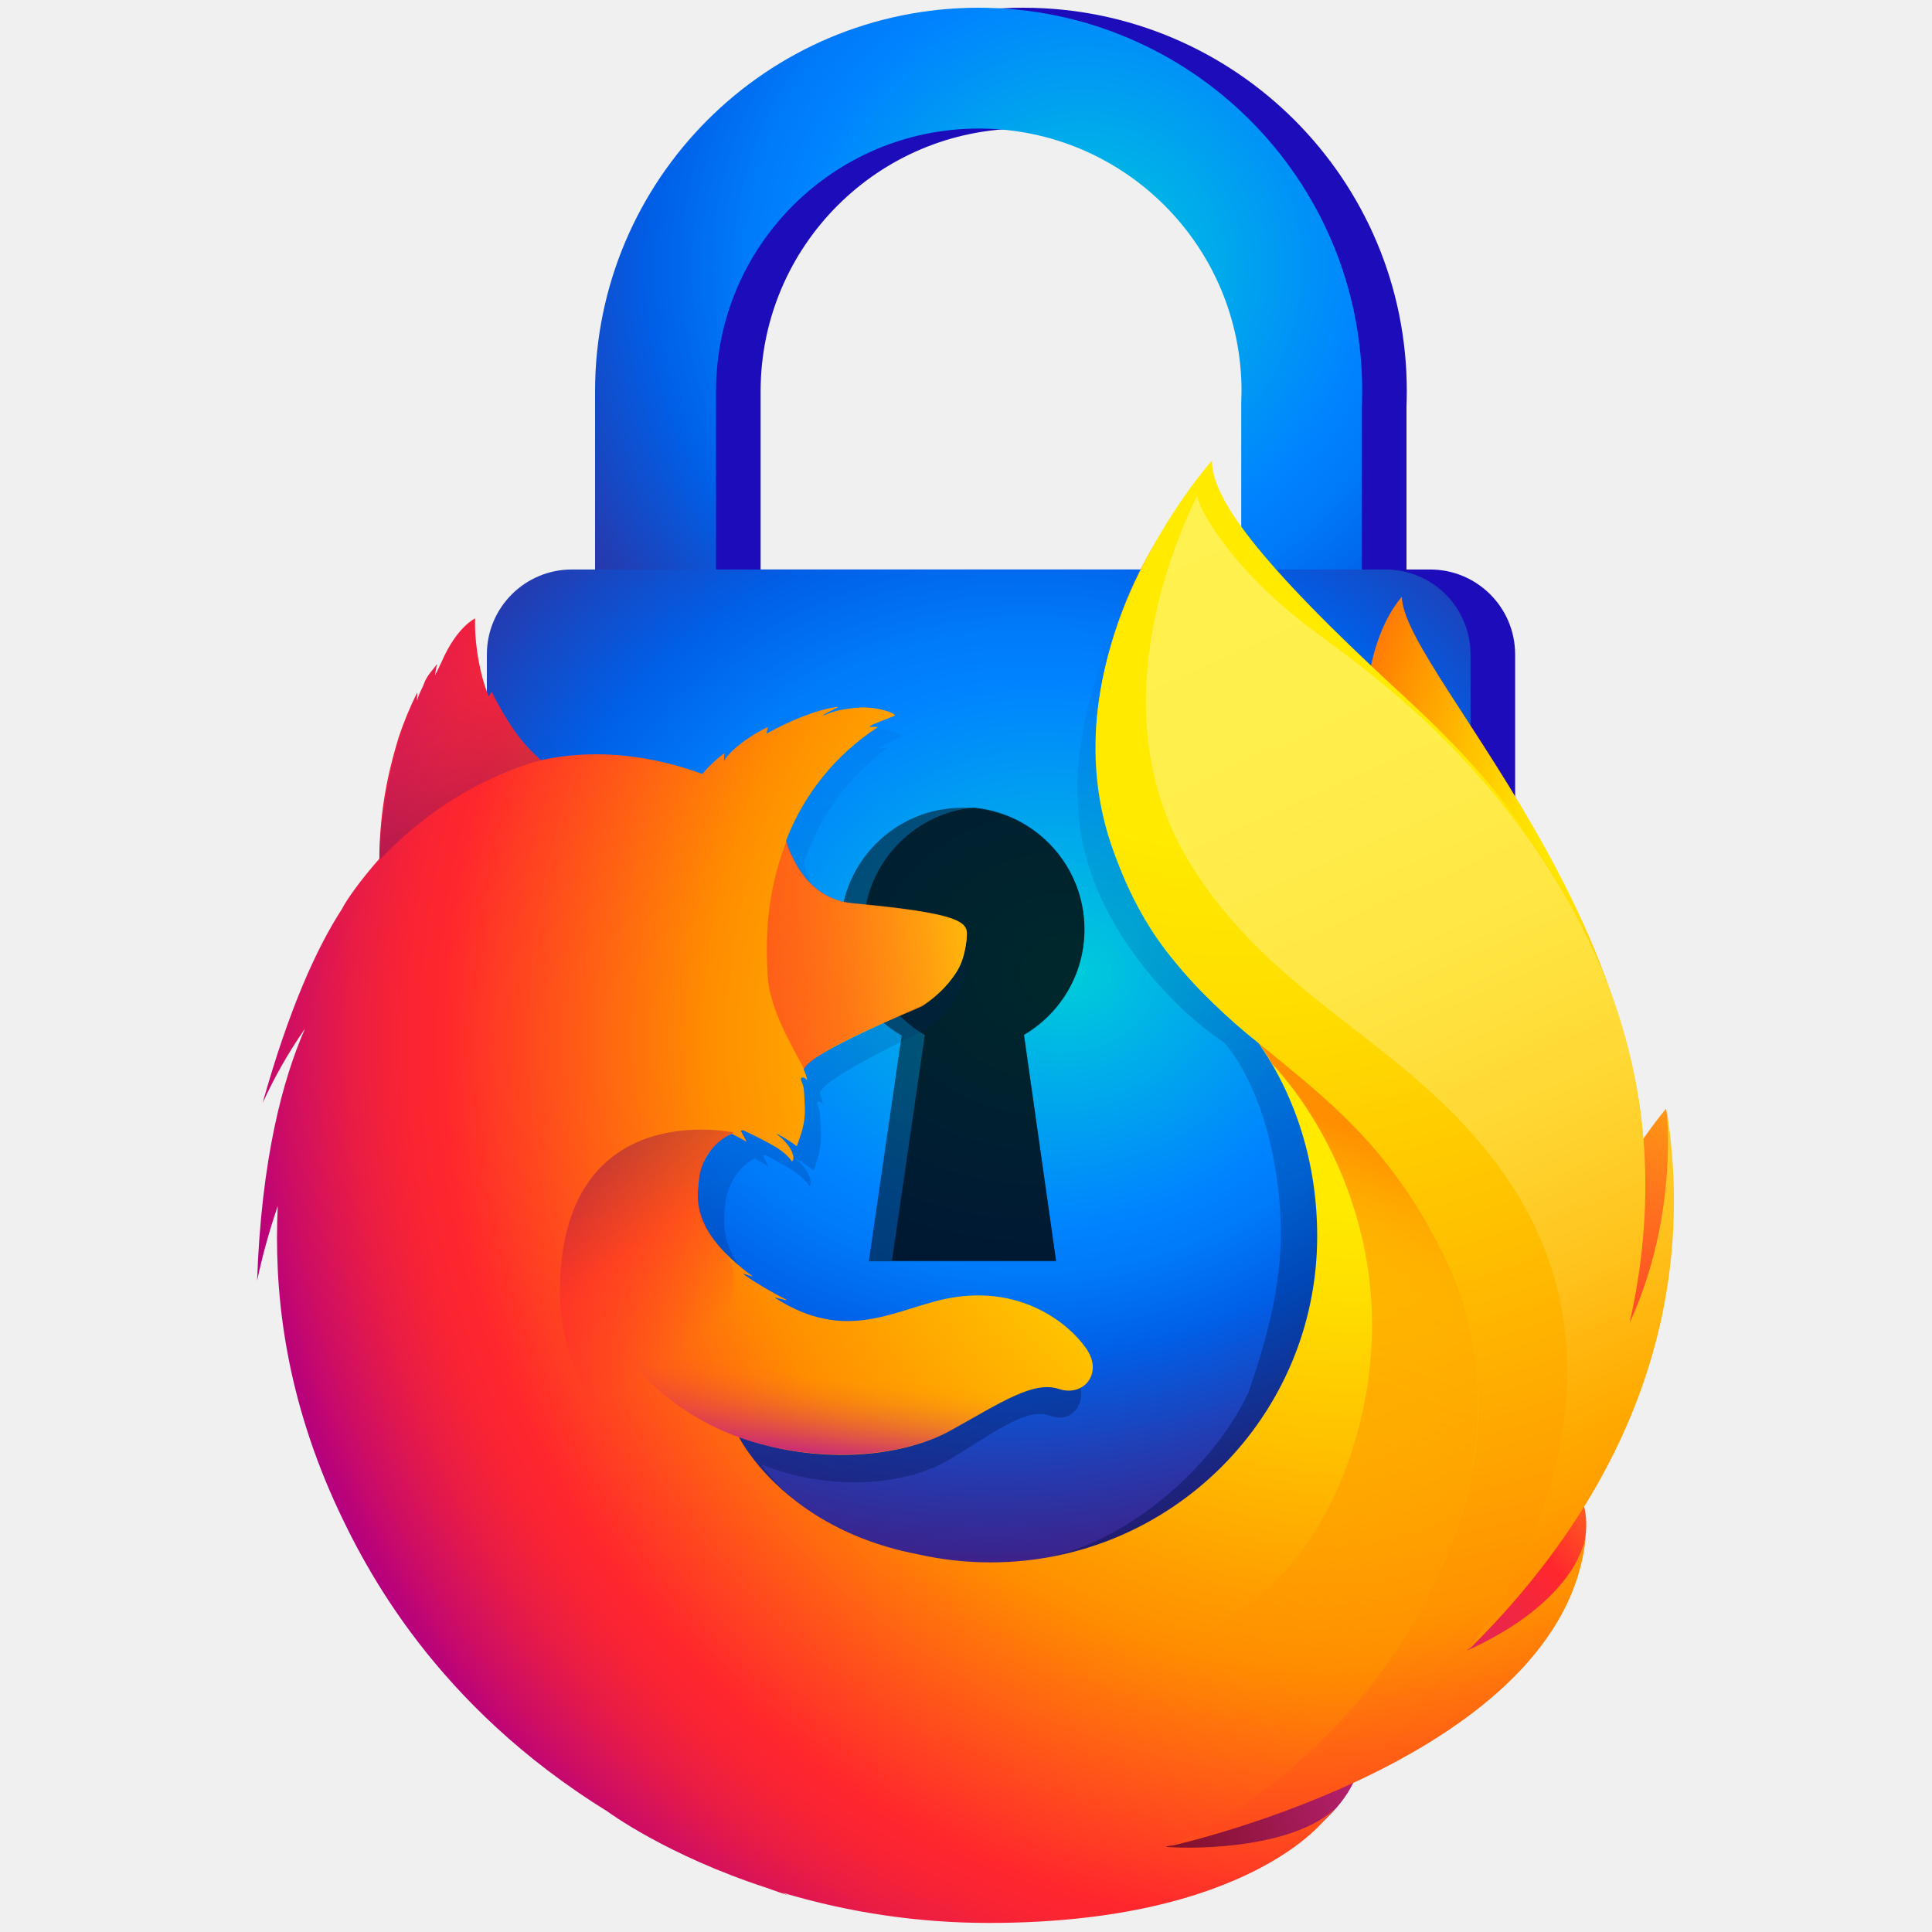
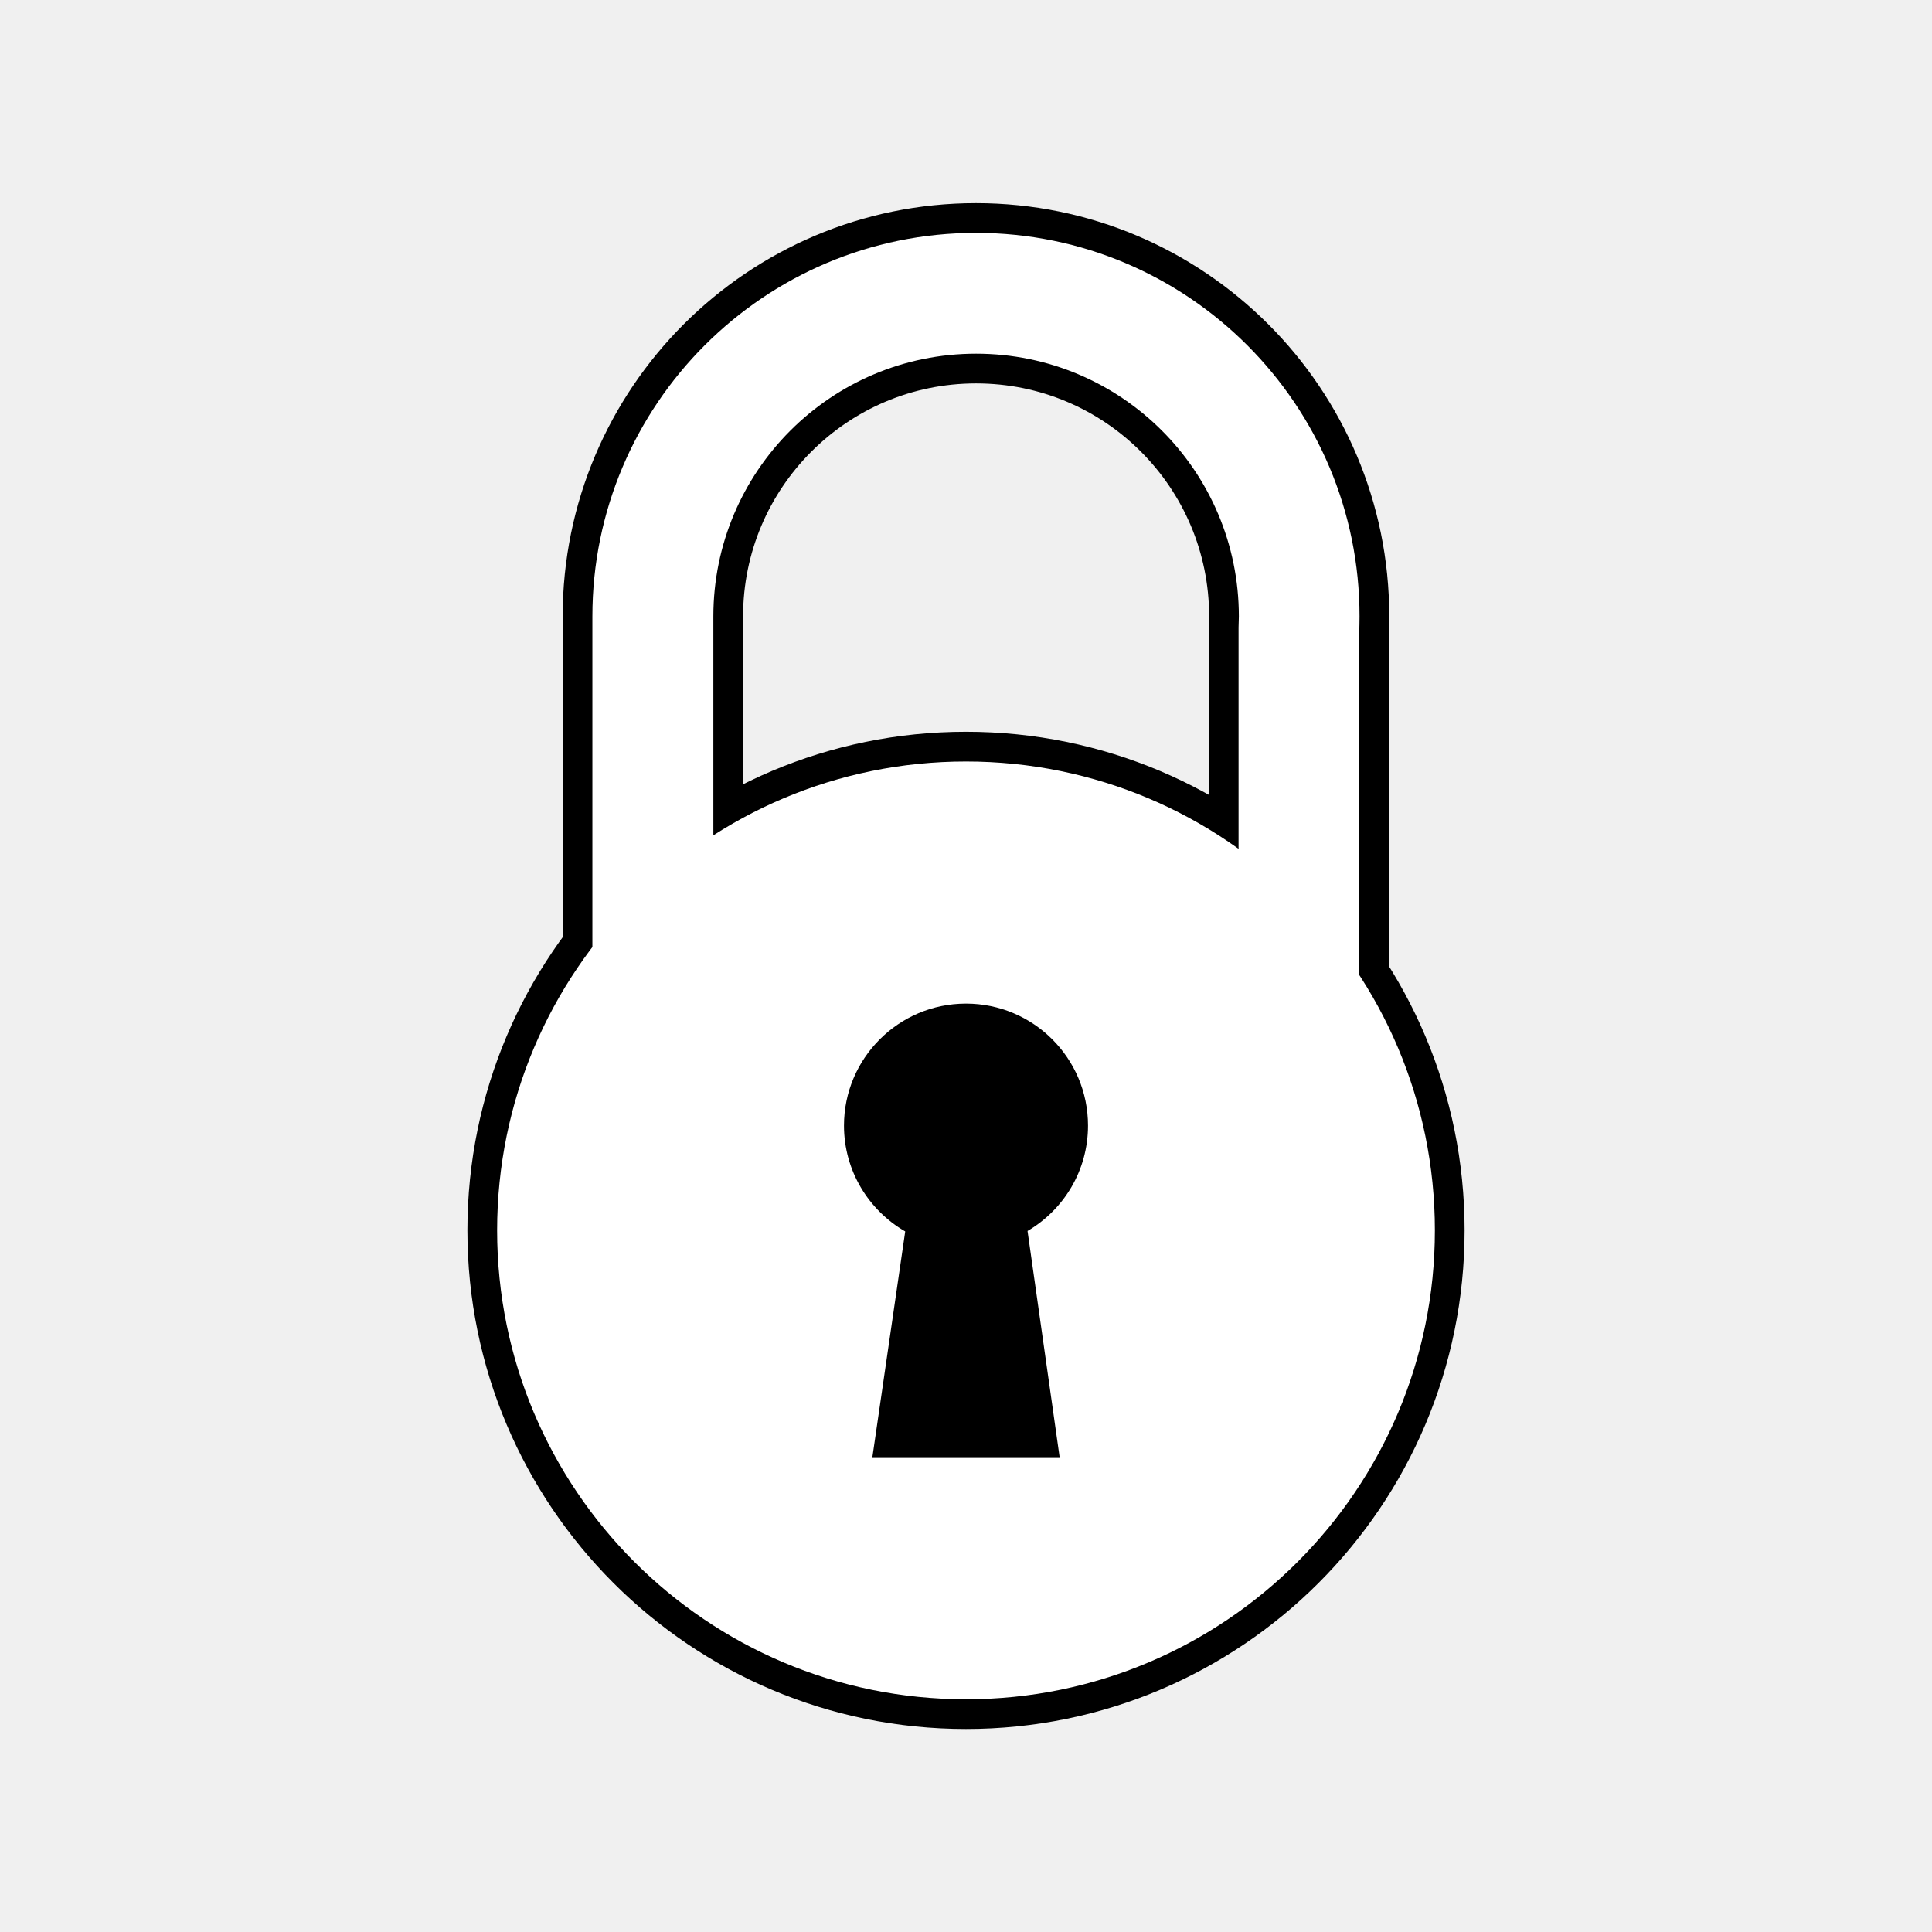
<svg xmlns="http://www.w3.org/2000/svg" version="1.1" id="Layer_1" x="0px" y="0px" viewBox="0 0 1300 1300" style="enable-background:new 0 0 1300 1300;" xml:space="preserve">
  <style type="text/css">
- 	.st0{fill:#1C0CBA;}
- 	.st1{fill:url(#SVGID_1_);}
- 	.st2{fill:url(#SVGID_2_);}
- 	.st3{opacity:0.6;enable-background:new    ;}
- 	.st4{opacity:0.5;enable-background:new    ;}
- 	.st5{fill:url(#SVGID_3_);}
- 	.st6{fill:url(#SVGID_4_);}
- 	.st7{fill:url(#SVGID_5_);}
- 	.st8{fill:url(#SVGID_6_);}
- 	.st9{fill:url(#SVGID_7_);}
- 	.st10{fill:url(#SVGID_8_);}
- 	.st11{fill:url(#SVGID_9_);}
- 	.st12{fill:url(#SVGID_10_);}
- 	.st13{fill:url(#SVGID_11_);}
- 	.st14{fill:url(#SVGID_12_);}
- 	.st15{fill:url(#SVGID_13_);}
- 	.st16{fill:url(#SVGID_14_);}
- 	.st17{fill:url(#SVGID_15_);}
+ 	.st0{fill:none;stroke:#000000;stroke-width:40;stroke-miterlimit:10;}
+ 	.st1{fill:#FFFFFF;}
+ 	.st2{enable-background:new    ;}
</style>
-   <g id="Layer_2_1_">
+   <g>
    <g>
-       <path class="st0" d="M688.5,5.2C546,5.2,430.4,120.8,430.4,263.3v258.1h516V274c0.1-3.5,0.2-7.1,0.2-10.7    C946.7,120.8,831.1,5.2,688.5,5.2z M865.2,270.7v169.4H511.8V263.3c0-97.6,79.1-176.8,176.8-176.8s176.8,79.1,176.8,176.8    C865.3,265.8,865.3,268.2,865.2,270.7z" />
-       <path class="st0" d="M962.3,1081.8H414.8c-31.6,0-57.2-25.6-57.2-57.2V440.4c0-31.6,25.6-57.2,57.2-57.2h547.5    c31.6,0,57.2,25.6,57.2,57.2v584.3C1019.5,1056.2,993.9,1081.8,962.3,1081.8z" />
+       <g>
+         <path class="st0" d="M656.7,156.7c-142.5,0-258.1,115.6-258.1,258.1v258.1h516V425.5c0.1-3.5,0.2-7.1,0.2-10.7     C914.9,272.3,799.3,156.7,656.7,156.7z M833.4,422.2v169.4H480V414.8c0-97.6,79.1-176.8,176.8-176.8s176.8,79.1,176.8,176.8     C833.5,417.3,833.5,419.7,833.4,422.2z" />
+       </g>
+       <g>
+         <circle class="st0" cx="650" cy="827.9" r="315.5" />
+       </g>
+       <g>
+         <path class="st0" d="M732.1,757.4c0-45.4-36.8-82.1-82.1-82.1s-82.1,36.8-82.1,82.1c0,30.4,16.6,57,41.2,71.2L587,980.5h126     l-21.6-152.2C715.8,814,732.1,787.6,732.1,757.4z" />
+       </g>
    </g>
    <g>
      <g>
-         <radialGradient id="SVGID_1_" cx="728.318" cy="179.608" r="873.848" gradientUnits="userSpaceOnUse">
-           <stop offset="0" style="stop-color:#00CCDA" />
-           <stop offset="0.22" style="stop-color:#0083FF" />
-           <stop offset="0.261" style="stop-color:#007AF9" />
-           <stop offset="0.33" style="stop-color:#0060E8" />
-           <stop offset="0.333" style="stop-color:#005FE7" />
-           <stop offset="0.438" style="stop-color:#2639AD" />
-           <stop offset="0.522" style="stop-color:#401E84" />
-           <stop offset="0.566" style="stop-color:#4A1475" />
-         </radialGradient>
-         <path class="st1" d="M658.5,5.2C516,5.2,400.4,120.8,400.4,263.3v258.1h516V274c0.1-3.5,0.2-7.1,0.2-10.7     C916.7,120.8,801.1,5.2,658.5,5.2z M835.2,270.7v169.4H481.8V263.3c0-97.6,79.1-176.8,176.8-176.8s176.8,79.1,176.8,176.8     C835.3,265.8,835.3,268.2,835.2,270.7z" />
-         <radialGradient id="SVGID_2_" cx="596.521" cy="783.791" r="1004.102" fx="708.084" fy="705.73" gradientTransform="matrix(0.9818 0 0 -0.8329 26.4526 1244.625)" gradientUnits="userSpaceOnUse">
-           <stop offset="0" style="stop-color:#00CCDA" />
-           <stop offset="0.22" style="stop-color:#0083FF" />
-           <stop offset="0.261" style="stop-color:#007AF9" />
-           <stop offset="0.33" style="stop-color:#0060E8" />
-           <stop offset="0.333" style="stop-color:#005FE7" />
-           <stop offset="0.438" style="stop-color:#2639AD" />
-           <stop offset="0.522" style="stop-color:#401E84" />
-           <stop offset="0.566" style="stop-color:#4A1475" />
-         </radialGradient>
-         <path class="st2" d="M932.3,1081.8H384.8c-31.6,0-57.2-25.6-57.2-57.2V440.4c0-31.6,25.6-57.2,57.2-57.2h547.5     c31.6,0,57.2,25.6,57.2,57.2v584.3C989.5,1056.2,963.9,1081.8,932.3,1081.8z" />
+         <path class="st1" d="M656.7,156.7c-142.5,0-258.1,115.6-258.1,258.1v258.1h516V425.5c0.1-3.5,0.2-7.1,0.2-10.7     C914.9,272.3,799.3,156.7,656.7,156.7z M833.4,422.2v169.4H480V414.8c0-97.6,79.1-176.8,176.8-176.8s176.8,79.1,176.8,176.8     C833.5,417.3,833.5,419.7,833.4,422.2z" />
+       </g>
+       <g>
+         <circle class="st1" cx="650" cy="827.9" r="315.5" />
+       </g>
+       <g class="st2">
+         <path d="M732.1,757.4c0-45.4-36.8-82.1-82.1-82.1s-82.1,36.8-82.1,82.1c0,30.4,16.6,57,41.2,71.2L587,980.5h126l-21.6-152.2     C715.8,814,732.1,787.6,732.1,757.4z" />
      </g>
    </g>
  </g>
-   <g id="Layer_4">
-     <path class="st3" d="M729.7,625.2c0-42.7-32.6-77.8-74.3-81.8c-41.7,3.9-74.3,39-74.3,81.8c0,30.4,16.6,57,41.2,71.2l-22.1,151.9   h110.4L689,696.1C713.4,681.8,729.7,655.5,729.7,625.2z" />
-     <path class="st4" d="M729.7,625.6c0-45.4-36.8-82.1-82.1-82.1c-45.3,0-82.1,36.8-82.1,82.1c0,30.4,16.6,57,41.2,71.2l-22.1,151.9   h126L689,696.5C713.4,682.2,729.7,655.8,729.7,625.6z" />
-   </g>
-   <g id="Firefox_-_Large">
-     <g>
-       <radialGradient id="SVGID_3_" cx="-14493.635" cy="-8872.482" r="450.875" fx="-14522.394" fy="-8872.482" gradientTransform="matrix(0.762 3.400000e-02 -5.000000e-02 1.12 11681.714 10986.028)" gradientUnits="userSpaceOnUse">
-         <stop offset="4.500000e-02" style="stop-color:#FFEA00" />
-         <stop offset="0.12" style="stop-color:#FFDE00" />
-         <stop offset="0.254" style="stop-color:#FFBF00" />
-         <stop offset="0.429" style="stop-color:#FF8E00" />
-         <stop offset="0.769" style="stop-color:#FF272D" />
-         <stop offset="0.872" style="stop-color:#E0255A" />
-         <stop offset="0.953" style="stop-color:#CC2477" />
-         <stop offset="1" style="stop-color:#C42482" />
-       </radialGradient>
-       <path class="st5" d="M943.3,401.5c-23.9,27.9-35.1,90.6-10.8,154.3s61.5,49.8,84.7,114.7c30.6,85.6,16.4,200.6,16.4,200.6    s36.8,106.6,62.5-6.6C1152.8,651.7,943.3,453.9,943.3,401.5z" />
-       <linearGradient id="SVGID_4_" gradientUnits="userSpaceOnUse" x1="713.674" y1="127.617" x2="522.236" y2="-498.611" gradientTransform="matrix(1 0 0 1 0 911.4381)">
-         <stop offset="0" style="stop-color:#000F43;stop-opacity:0.4" />
-         <stop offset="0.485" style="stop-color:#001962;stop-opacity:0.173" />
-         <stop offset="1" style="stop-color:#002079;stop-opacity:0" />
-       </linearGradient>
-       <path class="st6" d="M983.7,1113.6c-9.6,6.8-19.7,12.8-30.1,18.2c13.9-20.3,26.6-41.3,38.3-63c9.5-10.5,18.1-20.6,25.2-31.7    c3.4-5.4,7.3-12.1,11.4-19.8c24.9-44.9,52.4-117.6,53.2-192.2v-0.2c0-1.8,0-3.7,0-5.5c0.1-18.7-1.8-37.4-5.7-55.7    c0.2,1.4,0.4,2.9,0.6,4.3c-0.2-1.1-0.4-2.2-0.6-3.3c0.4,2,0.7,4,1,6c5.1,43.2,1.5,85.4-16.7,116.4c-0.3,0.5-0.6,0.9-0.9,1.3    c9.4-47.2,12.6-99.4,2.1-151.6c0,0-4.2-25.4-35.4-102.4c-18-44.4-49.8-80.7-78-107.2c-24.7-30.5-47.1-51-59.5-64.1    c-25.8-27.2-36.6-47.6-41.1-60.9c-3.9-1.9-53.1-49.8-57-51.6c-21.5,33.4-89.2,137.7-57,235.1c14.6,44.2,51.5,90,90.1,115.7    c1.7,1.9,23,25,33.1,77.2c10.4,53.8,5,95.9-16.5,158c-25.3,54.5-90.1,108.4-150.7,113.9c-129.7,11.8-177.1-65.1-177.1-65.1    c46.3,18.5,97.6,14.7,128.7-4.6c31.4-19.4,50.4-33.8,65.8-28.1c15.2,5.7,27.3-10.8,16.4-27.8c-17.1-26.4-48.4-40-79.4-34.6    c-31.4,5.1-60.2,30-101.4,5.9c-2.7-1.5-5.2-3.2-7.7-5.1c-2.7-1.8,8.8,2.7,6.1,0.7c-8-4.4-22.2-13.8-25.9-17.2    c-0.6-0.6,6.2,2.2,5.6,1.6c-38.5-31.7-33.7-53.1-32.5-66.6c1-10.7,8-24.5,19.8-30.1c5.7,3.1,9.2,5.5,9.2,5.5s-2.4-5-3.7-7.6    c0.5-0.2,0.9-0.1,1.4-0.3c4.7,2.3,15,8.1,20.4,11.7c7.1,5,9.3,9.4,9.3,9.4s1.9-1,0.5-5.4c-0.5-1.8-2.6-7.5-9.7-13.2h0.4    c4.2,2.4,8.2,5.1,11.9,8.2c2-7.2,5.5-14.7,4.7-28.1c-0.5-9.4-0.3-11.9-1.9-15.5c-1.5-3.1,0.8-4.3,3.4-1.1c-0.4-2.5-1.2-5-2.2-7.4    v-0.2c3.2-11.2,68.2-40.5,73-43.9c7.8-5.5,14.3-12.6,19.1-20.8c3.6-5.8,6.3-13.8,7-26.1c0.4-8.8-3.8-14.7-69.5-21.6    c-18-1.8-28.5-14.8-34.5-26.8c-1.1-2.6-2.2-4.9-3.3-7.3c-1.1-2.7-1.9-5.6-2.6-8.4c10.7-30.9,28.8-57,55.4-76.7    c1.4-1.3-5.8,0.3-4.3-1c1.7-1.5,12.7-6,14.8-7c2.5-1.2-10.9-6.9-22.7-5.5c-12.1,1.4-14.6,2.8-21.1,5.5c2.7-2.7,11.2-6.1,9.2-6.1    c-13,2-29.2,9.6-43,18.1c0-1.5,0.3-3,0.8-4.3c-6.4,2.7-22.3,13.8-26.9,23.1c0.2-1.8,0.3-3.6,0.3-5.4c-4.9,4.1-9.3,8.7-13.2,13.8    l-0.2,0.2c-37.4-15-70.2-16-98.1-9.3c-6.1-6.1-9.1-1.6-22.9-32.1c-0.9-1.8,0.7,1.8,0,0c-2.3-5.9,1.4,7.9,0,0    c-23.3,18.4-53.9,39.2-68.6,53.9c-0.2,0.6,17.2-4.9,0,0c-6,1.7-5.6,5.3-6.5,37.5c-0.2,2.4,0,5.2-0.2,7.4    c-11.7,15-19.7,27.6-22.8,34.2c-15.2,26.2-31.9,67-48.1,131.6c7.2-17.5,15.8-34.4,25.8-50.4c-13.8,34.5-26.8,88.3-29.4,171.1    c3.3-17.1,7.4-34,12.5-50.7c-3.2,68.7,8.7,137.4,34.7,201.1c9.3,22.8,24.8,57.5,51,95.4c82.5,86.8,198.9,140.9,327.9,140.9    C779.8,1265.8,900.6,1207.1,983.7,1113.6z" />
-       <radialGradient id="SVGID_5_" cx="-8078.456" cy="-7010.82" r="266.886" gradientTransform="matrix(1.219 0.123 -0.123 1.219 10151.022 10485.162)" gradientUnits="userSpaceOnUse">
-         <stop offset="3.000000e-03" style="stop-color:#FFEA00" />
-         <stop offset="0.497" style="stop-color:#FF272D" />
-         <stop offset="1" style="stop-color:#C42482" />
-       </radialGradient>
-       <path class="st7" d="M884.1,1176.6c162.9-18.9,235-186.7,142.4-190C942.8,984,807,1185.5,884.1,1176.6z" />
-       <radialGradient id="SVGID_6_" cx="-8102.602" cy="-7266.732" r="445.678" gradientTransform="matrix(1.219 0.123 -0.123 1.219 10151.022 10485.162)" gradientUnits="userSpaceOnUse">
-         <stop offset="3.000000e-03" style="stop-color:#FFE900" />
-         <stop offset="0.157" style="stop-color:#FFAF0E" />
-         <stop offset="0.316" style="stop-color:#FF7A1B" />
-         <stop offset="0.472" style="stop-color:#FF4E26" />
-         <stop offset="0.621" style="stop-color:#FF2C2E" />
-         <stop offset="0.762" style="stop-color:#FF1434" />
-         <stop offset="0.892" style="stop-color:#FF0538" />
-         <stop offset="1" style="stop-color:#FF0039" />
-       </radialGradient>
-       <path class="st8" d="M1038.2,952.2c112.1-65.2,82.8-206.1,82.8-206.1s-43.2,50.2-72.6,130.3    C1019.4,955.9,970.8,991.7,1038.2,952.2z" />
-       <radialGradient id="SVGID_7_" cx="-8039.566" cy="-6853.596" r="408.958" gradientTransform="matrix(1.219 0.123 -0.123 1.219 10151.022 10485.162)" gradientUnits="userSpaceOnUse">
-         <stop offset="3.000000e-03" style="stop-color:#FF272D" />
-         <stop offset="0.497" style="stop-color:#C42482" />
-         <stop offset="0.986" style="stop-color:#620700" />
-       </radialGradient>
-       <path class="st9" d="M682.5,1260c156.2,49.9,290.5-73.2,207.7-114.3C815,1108.6,608.3,1236.3,682.5,1260z" />
-       <radialGradient id="SVGID_8_" cx="888.189" cy="-207.528" r="782.18" fx="916.167" fy="-221.357" gradientTransform="matrix(1 0 0 1 0 911.4381)" gradientUnits="userSpaceOnUse">
-         <stop offset="0.156" style="stop-color:#FFEA00" />
-         <stop offset="0.231" style="stop-color:#FFDE00" />
-         <stop offset="0.365" style="stop-color:#FFBF00" />
-         <stop offset="0.541" style="stop-color:#FF8E00" />
-         <stop offset="0.763" style="stop-color:#FF272D" />
-         <stop offset="0.796" style="stop-color:#F92433" />
-         <stop offset="0.841" style="stop-color:#E91C45" />
-         <stop offset="0.893" style="stop-color:#CF0E62" />
-         <stop offset="0.935" style="stop-color:#B5007F" />
-       </radialGradient>
-       <path class="st10" d="M1049.8,1012.2c3.8-5.4,8.9-22.5,13.5-30.2c27.6-44.5,27.8-80,27.8-80.8c16.7-83.2,15.1-117.2,4.9-180    c-8.3-50.6-44.3-123.1-75.6-158c-32.2-36-9.5-24.2-40.7-50.5c-27.3-30.3-53.8-60.3-68.3-72.4c-104.3-87.2-101.9-105.7-99.9-108.9    c-0.3,0.4-0.8,0.9-1.5,1.6c-1.2-4.9-2.1-9.1-2.1-9.1s-57,57-69,152c-7.8,62,15.4,126.7,49,168c17.5,21.4,37.3,40.9,59,58l0,0    c25.4,36.5,39.4,81.5,39.4,129.9c0,121.2-98.3,219.5-219.7,219.5c-16.5,0-33-1.8-49.1-5.5c-57.2-10.9-90.3-39.8-106.8-59.4    c-9.4-11.2-13.5-19.4-13.5-19.4c51.3,18.4,108,14.5,142.5-4.5c34.7-19.3,55.8-33.5,72.8-27.9c16.8,5.6,30.2-10.7,18.2-27.5    c-11.8-16.8-42.4-41-87.9-34.3c-34.8,5.1-66.7,29.8-112.2,5.8c-2.9-1.5-5.8-3.2-8.6-5c-3-1.8,9.8,2.7,6.8,0.7    c-8.9-4.3-24.6-13.7-28.6-17.1c-0.7-0.6,6.9,2.2,6.2,1.6c-42.6-31.4-37.3-52.7-36-66c1.1-10.7,8.8-24.3,21.9-29.9    c6.3,3.1,10.2,5.4,10.2,5.4s-2.7-4.9-4.1-7.5c0.5-0.2,1-0.1,1.5-0.3c5.2,2.2,16.6,8,22.6,11.6c7.8,4.9,10.3,9.4,10.3,9.4    s2.1-1,0.5-5.3c-0.6-1.8-2.9-7.4-10.7-13.1h0.5c4.6,2.3,9,5.1,13.1,8.2c2.2-7.1,6.1-14.6,5.3-27.9c-0.5-9.4-0.3-11.8-2.1-15.4    c-1.6-3.1,0.9-4.3,3.8-1.1c-0.5-2.5-1.3-5-2.4-7.3v-0.2c3.6-11.1,75.5-40.1,80.8-43.5c8.4-5.3,15.7-12.3,21.2-20.6    c4-5.7,7-13.7,7.7-25.9c0.2-5.5-1.4-9.8-20.5-14c-11.4-2.5-29.1-4.9-56.4-7.5c-19.9-1.8-31.6-14.7-38.2-26.6    c-1.2-2.6-2.4-4.9-3.7-7.2c-1.2-2.7-2.1-5.5-2.8-8.4c11.9-31.2,33.4-57.8,61.3-76.1c1.6-1.3-6.4,0.3-4.8-1    c1.9-1.5,14.1-5.9,16.4-6.9c2.8-1.2-12-6.8-25.2-5.5c-13.4,1.3-16.2,2.8-23.3,5.5c3-2.6,12.4-6.1,10.2-6.1    c-14.4,2-32.3,9.5-47.6,18c0-1.5,0.3-3,0.9-4.3c-7.1,2.7-24.6,13.7-29.7,22.9c0.2-1.8,0.3-3.6,0.3-5.4c-5.4,4-10.3,8.6-14.6,13.7    l-0.3,0.2c-41.3-14.9-77.7-15.9-108.5-9.2c-6.7-6.1-17.6-15.2-32.9-45.4c-1-1.8-1.6,3.8-2.4,2c-6-13.8-9.6-36.4-9-52    c0,0-12.3,5.6-22.5,29.1c-1.9,4.2-3.1,6.5-4.3,8.9c-0.6,0.7,1.3-7.7,1-7.2c-1.8,3-6.4,7.2-8.4,12.6c-1.4,4-3.3,6.3-4.6,11.3    l-0.3,0.5c-0.1-1.5,0.4-6.1,0-5.1c-4.8,9.7-8.9,19.6-12.3,29.8c-5.5,18-11.9,42.6-12.9,74.6c-0.2,2.4,0,5.1-0.2,7.3    c-13,14.8-21.9,27.4-25.2,33.9c-16.8,25.9-35.3,66.4-53.3,130.4c8-17.5,17.5-34.2,28.5-50c-14.9,34-29.3,87.3-32.2,169.5    c3.6-17,8.3-33.8,13.9-50.2c-2.6,54.8,3.8,122.7,38.4,199.4c20.6,45.1,67.9,136.6,183.6,208.1l0,0c0,0,39.4,29.3,107,51.3    c5,1.8,10.1,3.6,15.2,5.3c-1.6-0.7-3.2-1.3-4.7-2.1c45,13.5,91.8,20.4,138.8,20.4c175.2,0.1,226.8-70.2,226.8-70.2    s-0.2,0.1-0.5,0.4c2.5-2.3,4.9-4.7,7.1-7.3c-27.6,26.1-90.7,27.8-114.3,25.9c40.2-11.8,66.7-21.8,118.2-41.5    c6-2.2,12.2-4.8,18.5-7.6c0.7-0.3,1.4-0.6,2.1-0.9c1.2-0.6,2.5-1.1,3.7-1.7c25.1-11.8,48.7-26.6,70.3-44    c51.7-41.3,62.9-81.6,68.8-108.1c-0.8,2.5-3.4,8.5-5.2,12.3c-13.3,28.5-42.8,46-74.9,60.9c15.3-20,29.4-40.9,42.4-62.4    C1038.8,1039.2,1042,1023.1,1049.8,1012.2z" />
-       <radialGradient id="SVGID_9_" cx="829.339" cy="-600.28" r="923.615" gradientTransform="matrix(1 0 0 1 0 911.4381)" gradientUnits="userSpaceOnUse">
-         <stop offset="0.279" style="stop-color:#FFEA00" />
-         <stop offset="0.402" style="stop-color:#FFDD00" />
-         <stop offset="0.63" style="stop-color:#FFBA00" />
-         <stop offset="0.856" style="stop-color:#FF9100" />
-         <stop offset="0.933" style="stop-color:#FF6711" />
-         <stop offset="0.994" style="stop-color:#FF4A1D" />
-       </radialGradient>
-       <path class="st11" d="M986.9,1110.8c21.1-23.2,40-49.8,54.3-80c36.9-77.6,94-206.6,49-341.3C1054.8,583.1,1006,524.9,944.1,468    c-100.5-92.4-128.6-133.6-128.6-158.1c0,0-116.1,129.4-65.7,264.4s153.5,130,221.7,270.9c80.3,165.7-64.9,346.6-185,397.2    c7.4-1.6,267-60.4,280.6-208.9C1066.7,1036.2,1060.8,1077.2,986.9,1110.8z" />
-       <linearGradient id="SVGID_10_" gradientUnits="userSpaceOnUse" x1="-8761.103" y1="-7167.833" x2="-8476.741" y2="-7240.317" gradientTransform="matrix(1.219 0.123 -0.123 1.219 10151.022 10485.162)">
-         <stop offset="0" style="stop-color:#C42482;stop-opacity:0.5" />
-         <stop offset="0.474" style="stop-color:#FF272D;stop-opacity:0.5" />
-         <stop offset="0.486" style="stop-color:#FF2C2C;stop-opacity:0.513" />
-         <stop offset="0.675" style="stop-color:#FF7A1A;stop-opacity:0.72" />
-         <stop offset="0.829" style="stop-color:#FFB20D;stop-opacity:0.871" />
-         <stop offset="0.942" style="stop-color:#FFD605;stop-opacity:0.964" />
-         <stop offset="1" style="stop-color:#FFE302" />
-       </linearGradient>
-       <path class="st12" d="M650.6,629.2c0.4-8.8-4.2-14.7-76.7-21.5c-29.8-2.8-41.3-30.3-44.7-41.9c-10.6,27.6-15,56.5-12.6,91.5    c1.6,22.9,17,47.5,24.4,62c0,0,1.6-2.1,2.4-2.9c13.9-14.4,71.9-36.4,77.4-39.5C626.7,673.1,649.6,656.4,650.6,629.2z" />
-       <linearGradient id="SVGID_11_" gradientUnits="userSpaceOnUse" x1="345.421" y1="-1642.441" x2="290.849" y2="-1782.288" gradientTransform="matrix(0.995 0.1 -0.1 0.995 -191.1029 2169.371)">
-         <stop offset="0" style="stop-color:#891551;stop-opacity:0.6" />
-         <stop offset="1" style="stop-color:#C42482;stop-opacity:0" />
-       </linearGradient>
-       <path class="st13" d="M331.3,466.4c-1-1.8-1.6,3.8-2.4,2c-6-13.8-9.6-36.2-8.7-52c0,0-12.3,5.6-22.5,29.1    c-1.9,4.2-3.1,6.5-4.3,8.9c-0.6,0.7,1.3-7.7,1-7.2c-1.8,3-6.4,7.2-8.3,12.4c-1.7,4.2-3.3,6.5-4.6,11.8c-0.4,1.4,0.4-6.3,0.1-5.4    c-23.7,45.8-28.2,115.1-25.7,112.2c50.5-53.9,108.3-66.7,108.3-66.7C357.9,506.7,344.5,493.7,331.3,466.4L331.3,466.4z" />
-       <linearGradient id="SVGID_12_" gradientUnits="userSpaceOnUse" x1="121.866" y1="158.517" x2="215.974" y2="265.404" gradientTransform="matrix(0.995 0.1 -0.1 0.995 288.0321 608.9593)">
-         <stop offset="5.000000e-03" style="stop-color:#891551;stop-opacity:0.5" />
-         <stop offset="0.484" style="stop-color:#FF272D;stop-opacity:0.5" />
-         <stop offset="1" style="stop-color:#FF272D;stop-opacity:0" />
-       </linearGradient>
-       <path class="st14" d="M522.8,1030c-69.7-29.8-149-71.8-146-167.1C380.9,737.2,494,762.1,494,762.1c-4.3,1-15.7,9.2-19.7,17.8    c-4.3,10.8-12.1,35.3,11.6,60.9c37.1,40.2-76.2,95.4,98.7,199.6C588.9,1042.8,543.5,1038.8,522.8,1030L522.8,1030z" />
-       <linearGradient id="SVGID_13_" gradientUnits="userSpaceOnUse" x1="299.89" y1="344.266" x2="299.957" y2="269.485" gradientTransform="matrix(0.995 0.1 -0.1 0.995 288.0321 608.9593)">
-         <stop offset="0" style="stop-color:#C42482" />
-         <stop offset="8.299999e-02" style="stop-color:#C42482;stop-opacity:0.81" />
-         <stop offset="0.206" style="stop-color:#C42482;stop-opacity:0.565" />
-         <stop offset="0.328" style="stop-color:#C42482;stop-opacity:0.362" />
-         <stop offset="0.447" style="stop-color:#C42482;stop-opacity:0.204" />
-         <stop offset="0.562" style="stop-color:#C42482;stop-opacity:9.100000e-02" />
-         <stop offset="0.673" style="stop-color:#C42482;stop-opacity:2.300000e-02" />
-         <stop offset="0.773" style="stop-color:#C42482;stop-opacity:0" />
-       </linearGradient>
-       <path class="st15" d="M498.1,967.4c49.4,17.2,107,14.2,141.5-4.9c23.1-12.9,52.7-33.4,70.9-28.4c-15.8-6.2-27.7-9.2-42.1-9.9    c-2.4,0-5.4-0.1-8-0.3c-5.3,0-10.5,0.3-15.8,0.9c-8.9,0.8-18.8,6.4-27.7,5.5c-0.5,0,8.7-3.8,8-3.6c-4.8,1-9.9,1.2-15.4,1.9    c-3.5,0.4-6.4,0.8-9.9,1c-103,8.7-190-55.8-190-55.8C402.1,898.8,442.7,948.1,498.1,967.4L498.1,967.4z" />
-       <linearGradient id="SVGID_14_" gradientUnits="userSpaceOnUse" x1="793.49" y1="-565.431" x2="1099.146" y2="118.064" gradientTransform="matrix(1 0 0 1 0 911.4381)">
-         <stop offset="0" style="stop-color:#FFF14F" />
-         <stop offset="0.268" style="stop-color:#FFEE4C" />
-         <stop offset="0.452" style="stop-color:#FFE643" />
-         <stop offset="0.612" style="stop-color:#FFD834" />
-         <stop offset="0.757" style="stop-color:#FFC41E" />
-         <stop offset="0.892" style="stop-color:#FFAB02" />
-         <stop offset="0.902" style="stop-color:#FFA900" />
-         <stop offset="0.949" style="stop-color:#FFA000" />
-         <stop offset="1" style="stop-color:#FF9100" />
-       </linearGradient>
-       <path class="st16" d="M986.7,1111.6c104.2-102.3,156.9-226.6,134.6-366c0,0,8.9,71.5-24.8,144.6c16.2-71.4,18.1-160.1-25-252    C1014,515.6,919.5,451,883.4,424.1c-54.7-40.8-77.4-82.3-77.8-90.9c-16.3,33.5-65.8,148.2-5.3,247    c56.6,92.6,145.9,120,208.3,204.9C1123.7,941.6,986.7,1111.6,986.7,1111.6z" />
-       <linearGradient id="SVGID_15_" gradientUnits="userSpaceOnUse" x1="853.881" y1="-172.361" x2="709.094" y2="216.389" gradientTransform="matrix(1 0 0 1 0 911.4381)">
-         <stop offset="0" style="stop-color:#FF8E00" />
-         <stop offset="4.000000e-02" style="stop-color:#FF8E00;stop-opacity:0.858" />
-         <stop offset="8.400000e-02" style="stop-color:#FF8E00;stop-opacity:0.729" />
-         <stop offset="0.13" style="stop-color:#FF8E00;stop-opacity:0.628" />
-         <stop offset="0.178" style="stop-color:#FF8E00;stop-opacity:0.557" />
-         <stop offset="0.227" style="stop-color:#FF8E00;stop-opacity:0.514" />
-         <stop offset="0.282" style="stop-color:#FF8E00;stop-opacity:0.5" />
-         <stop offset="0.389" style="stop-color:#FF8E00;stop-opacity:0.478" />
-         <stop offset="0.524" style="stop-color:#FF8E00;stop-opacity:0.416" />
-         <stop offset="0.676" style="stop-color:#FF8E00;stop-opacity:0.314" />
-         <stop offset="0.838" style="stop-color:#FF8E00;stop-opacity:0.172" />
-         <stop offset="1" style="stop-color:#FF8E00;stop-opacity:0" />
-       </linearGradient>
-       <path class="st17" d="M971.8,845.5c-36.4-75.2-81.8-108-124.8-143.6c5,7,6.2,9.5,9,14c37.8,40.3,93.6,138.7,53.1,262.1    c-76.2,232.4-381.1,123-413.1,92.2c12.9,134.5,238,198.8,384.6,111.6C964,1102.8,1031.5,968.7,971.8,845.5z" />
-     </g>
-   </g>
</svg>
